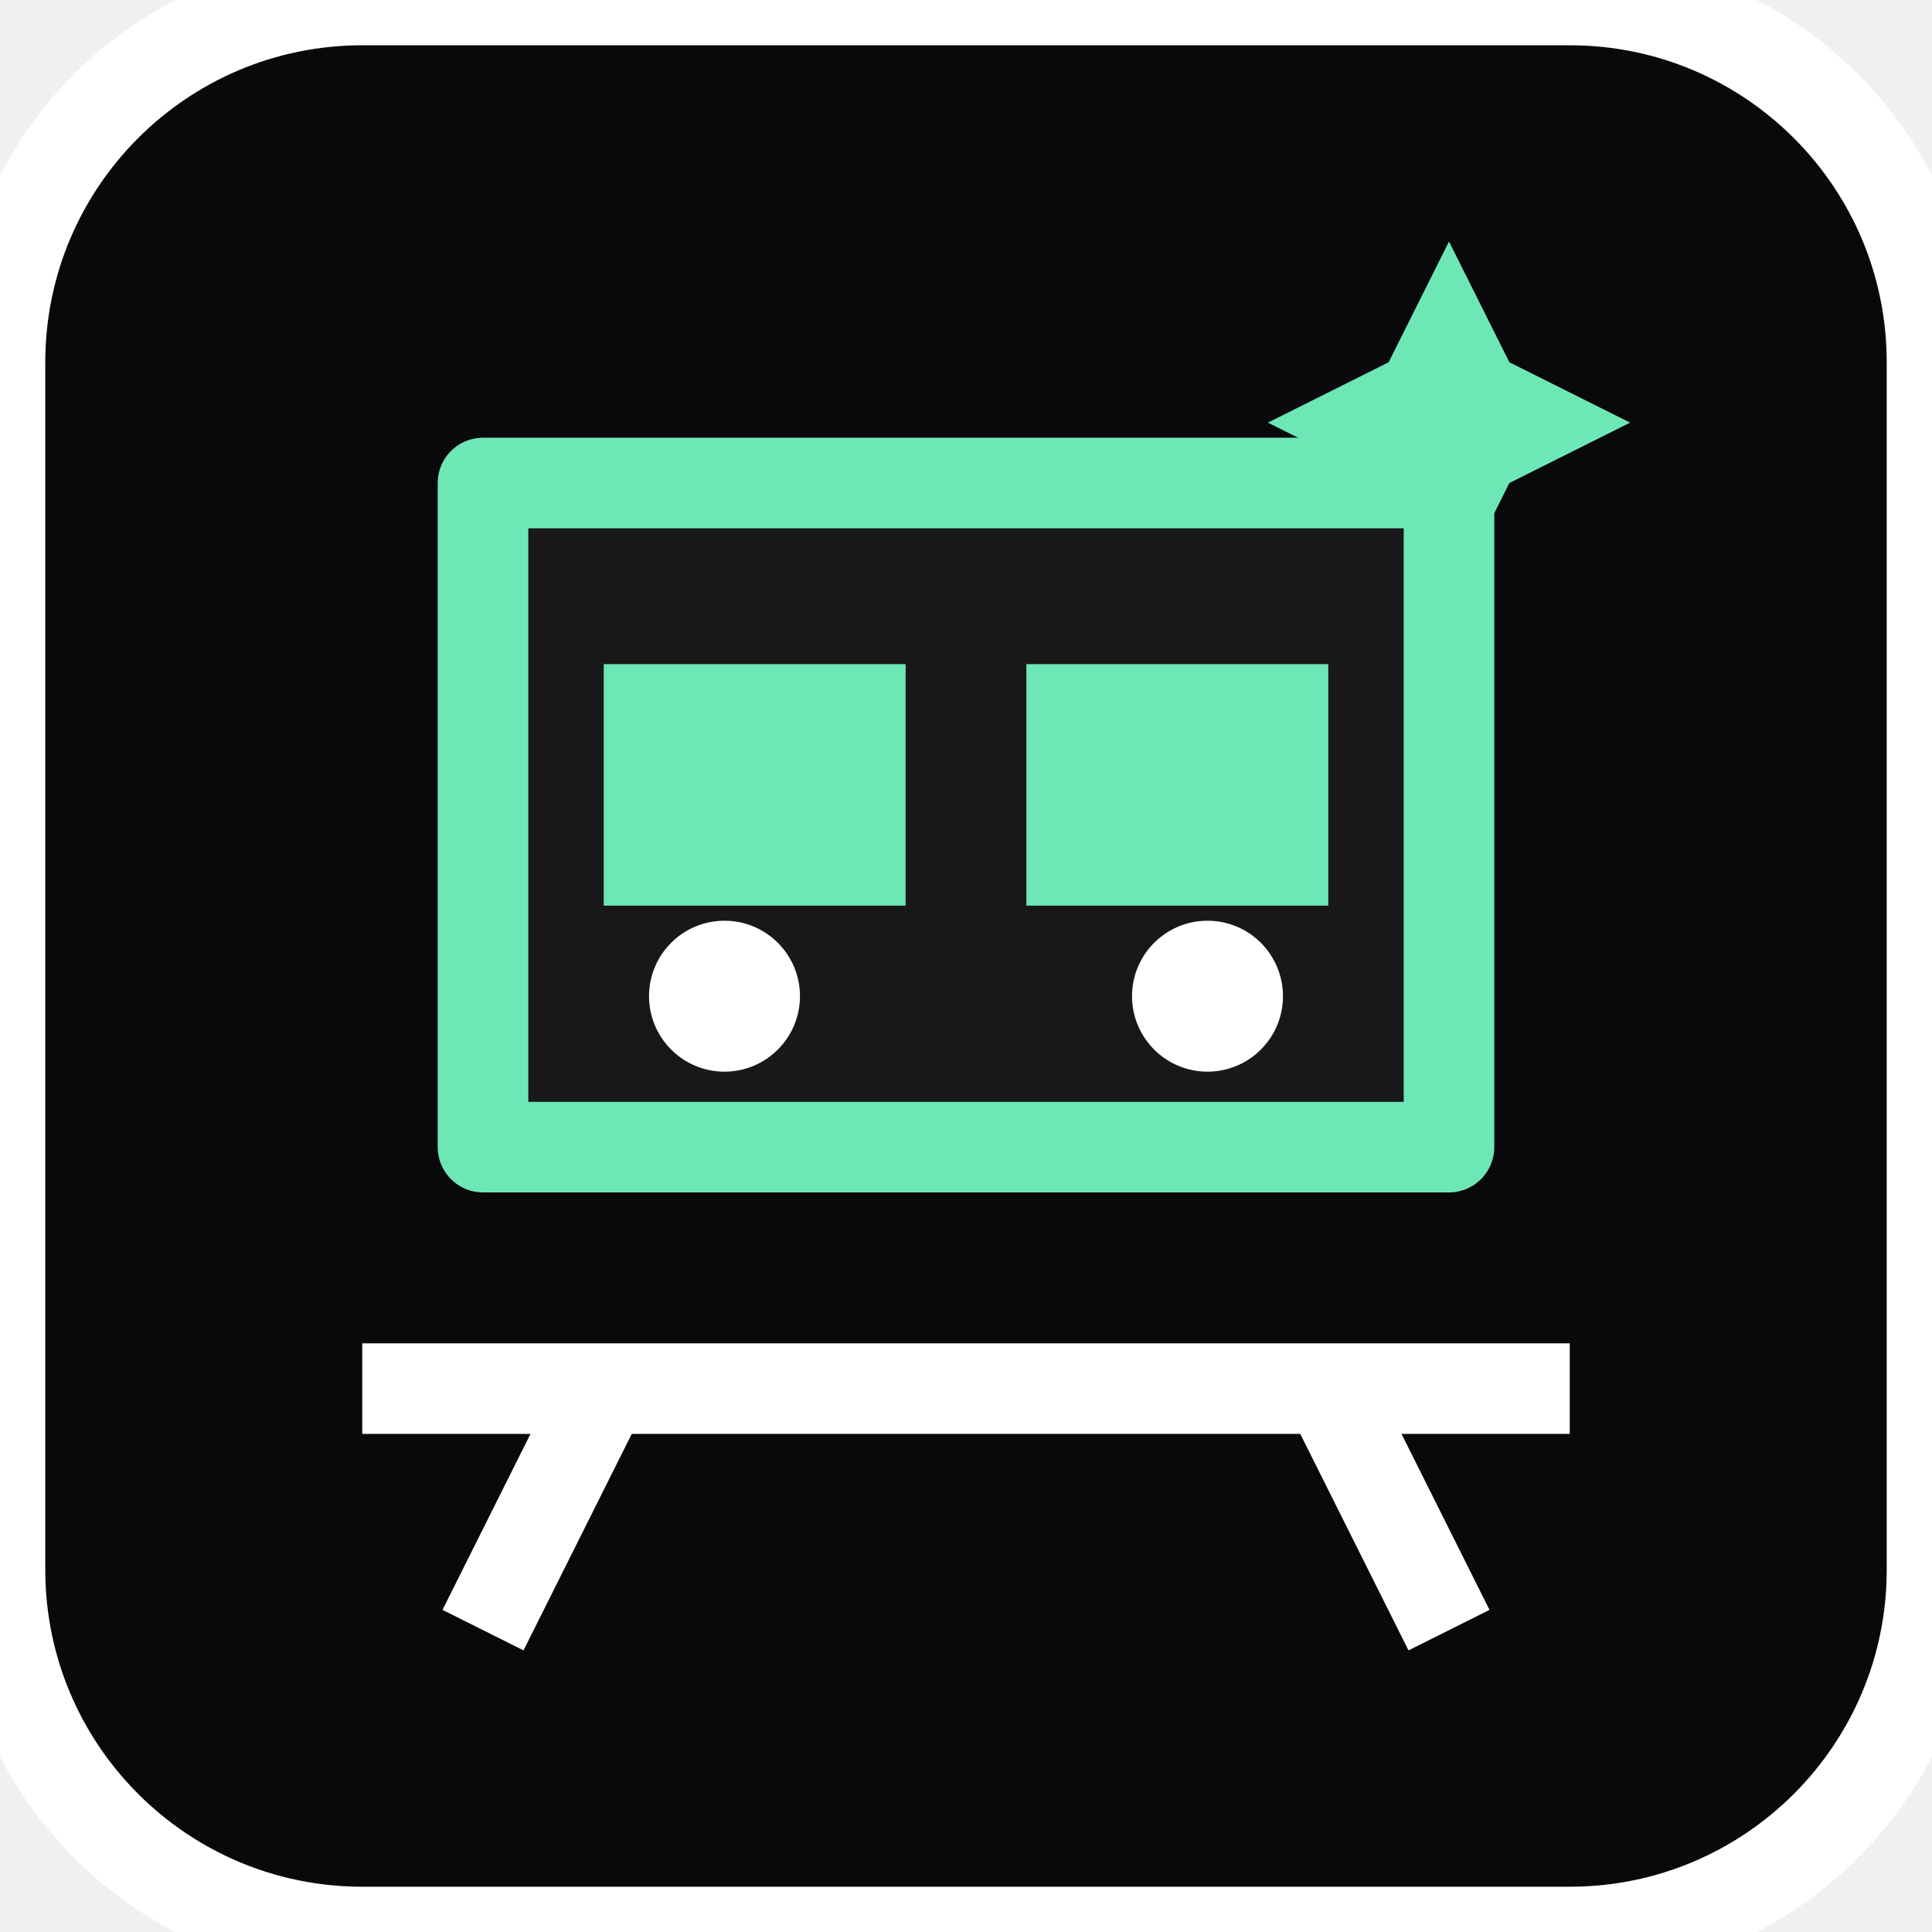
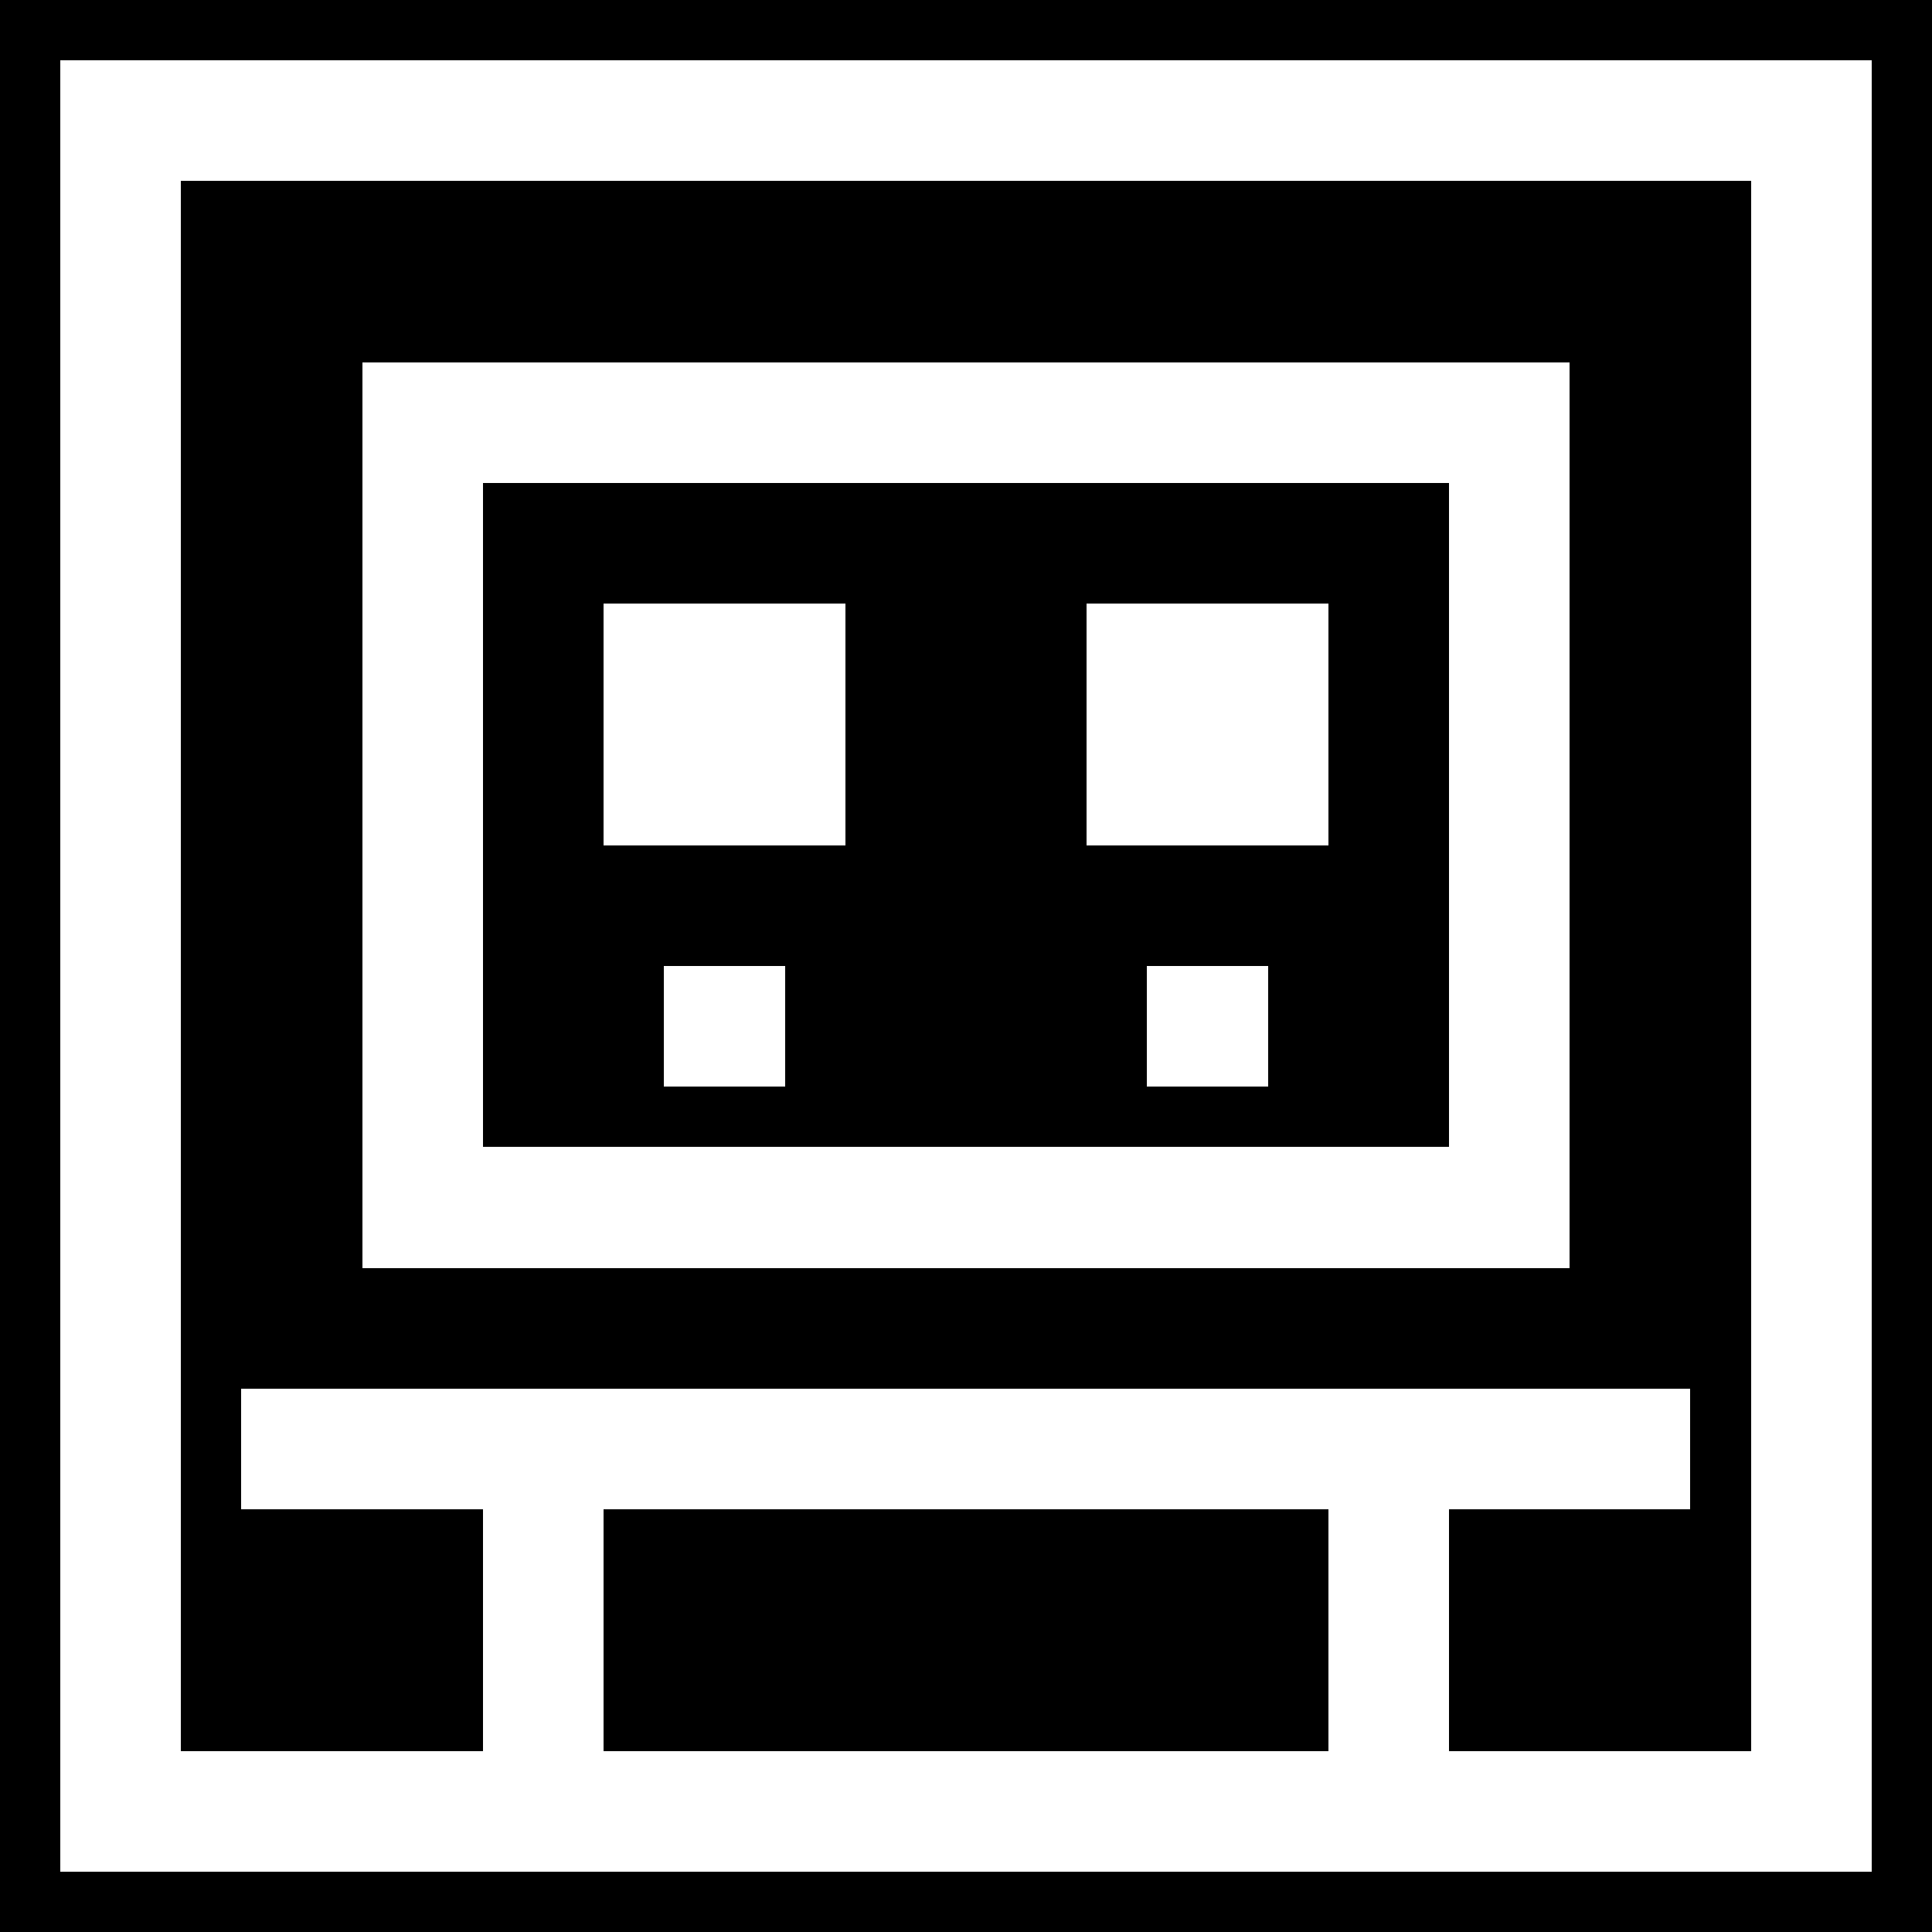
- <svg xmlns="http://www.w3.org/2000/svg" viewBox="0 0 64 64" width="64" height="64">
-   <rect width="64" height="64" rx="12" fill="#09090b" stroke="#ffffff" stroke-width="3" />
-   <path d="M16 16 H48 V38 H16 Z" fill="#18181b" stroke="#6ee7b7" stroke-width="3" stroke-linejoin="round" />
-   <rect x="20" y="22" width="10" height="8" fill="#6ee7b7" />
-   <rect x="34" y="22" width="10" height="8" fill="#6ee7b7" />
-   <circle cx="24" cy="33" r="2.5" fill="#ffffff" />
-   <circle cx="40" cy="33" r="2.5" fill="#ffffff" />
-   <line x1="12" y1="46" x2="52" y2="46" stroke="#ffffff" stroke-width="3" />
-   <line x1="20" y1="46" x2="16" y2="54" stroke="#ffffff" stroke-width="3" />
-   <line x1="44" y1="46" x2="48" y2="54" stroke="#ffffff" stroke-width="3" />
-   <path d="M48 8 L50 12 L54 14 L50 16 L48 20 L46 16 L42 14 L46 12 Z" fill="#6ee7b7" />
+ <svg xmlns="http://www.w3.org/2000/svg" viewBox="0 0 32 32" width="32" height="32" shape-rendering="crispEdges">
+   <rect width="32" height="32" fill="#000000" />
+   <rect x="2" y="2" width="28" height="28" fill="none" stroke="#ffffff" stroke-width="2" />
+   <rect x="7" y="7" width="18" height="13" fill="#000000" stroke="#ffffff" stroke-width="2" />
+   <rect x="10" y="10" width="4" height="4" fill="#ffffff" />
+   <rect x="18" y="10" width="4" height="4" fill="#ffffff" />
+   <rect x="11" y="16" width="2" height="2" fill="#ffffff" />
+   <rect x="19" y="16" width="2" height="2" fill="#ffffff" />
+   <rect x="4" y="23" width="24" height="2" fill="#ffffff" />
+   <rect x="8" y="25" width="2" height="4" fill="#ffffff" />
+   <rect x="22" y="25" width="2" height="4" fill="#ffffff" />
</svg>
